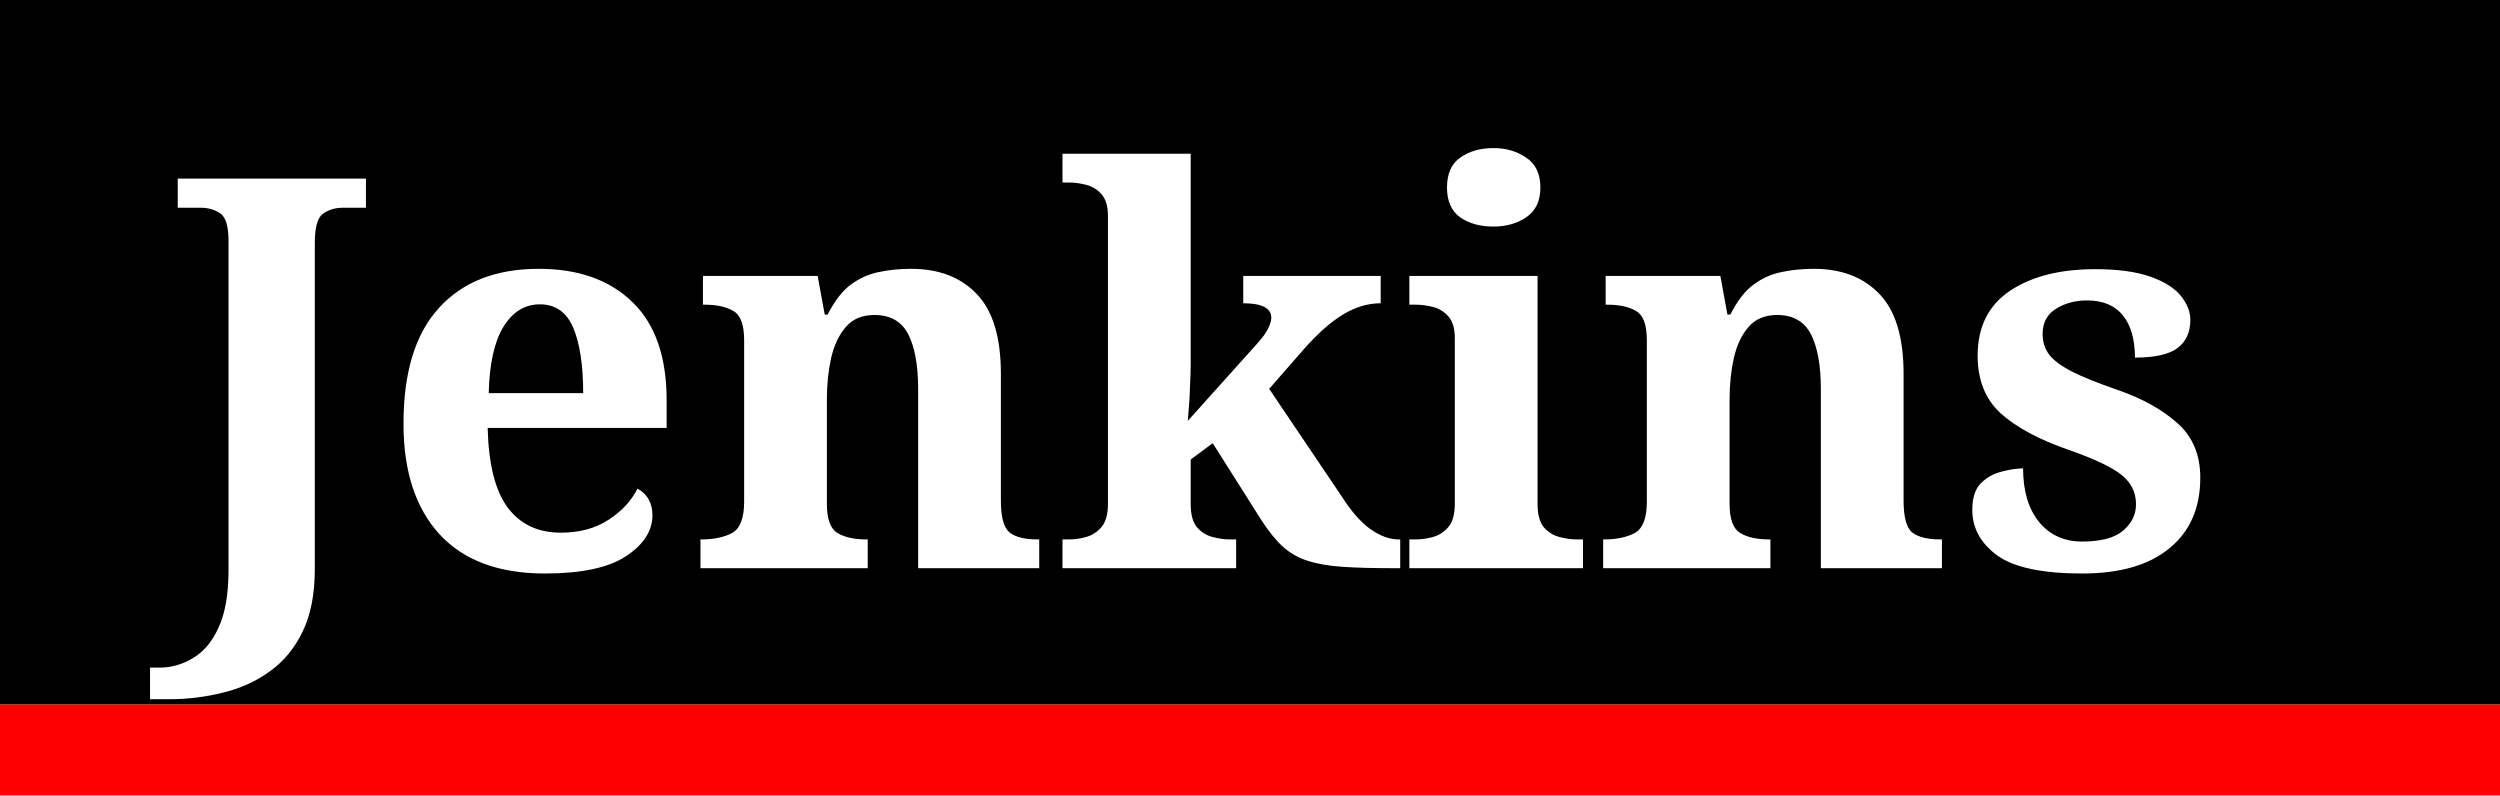
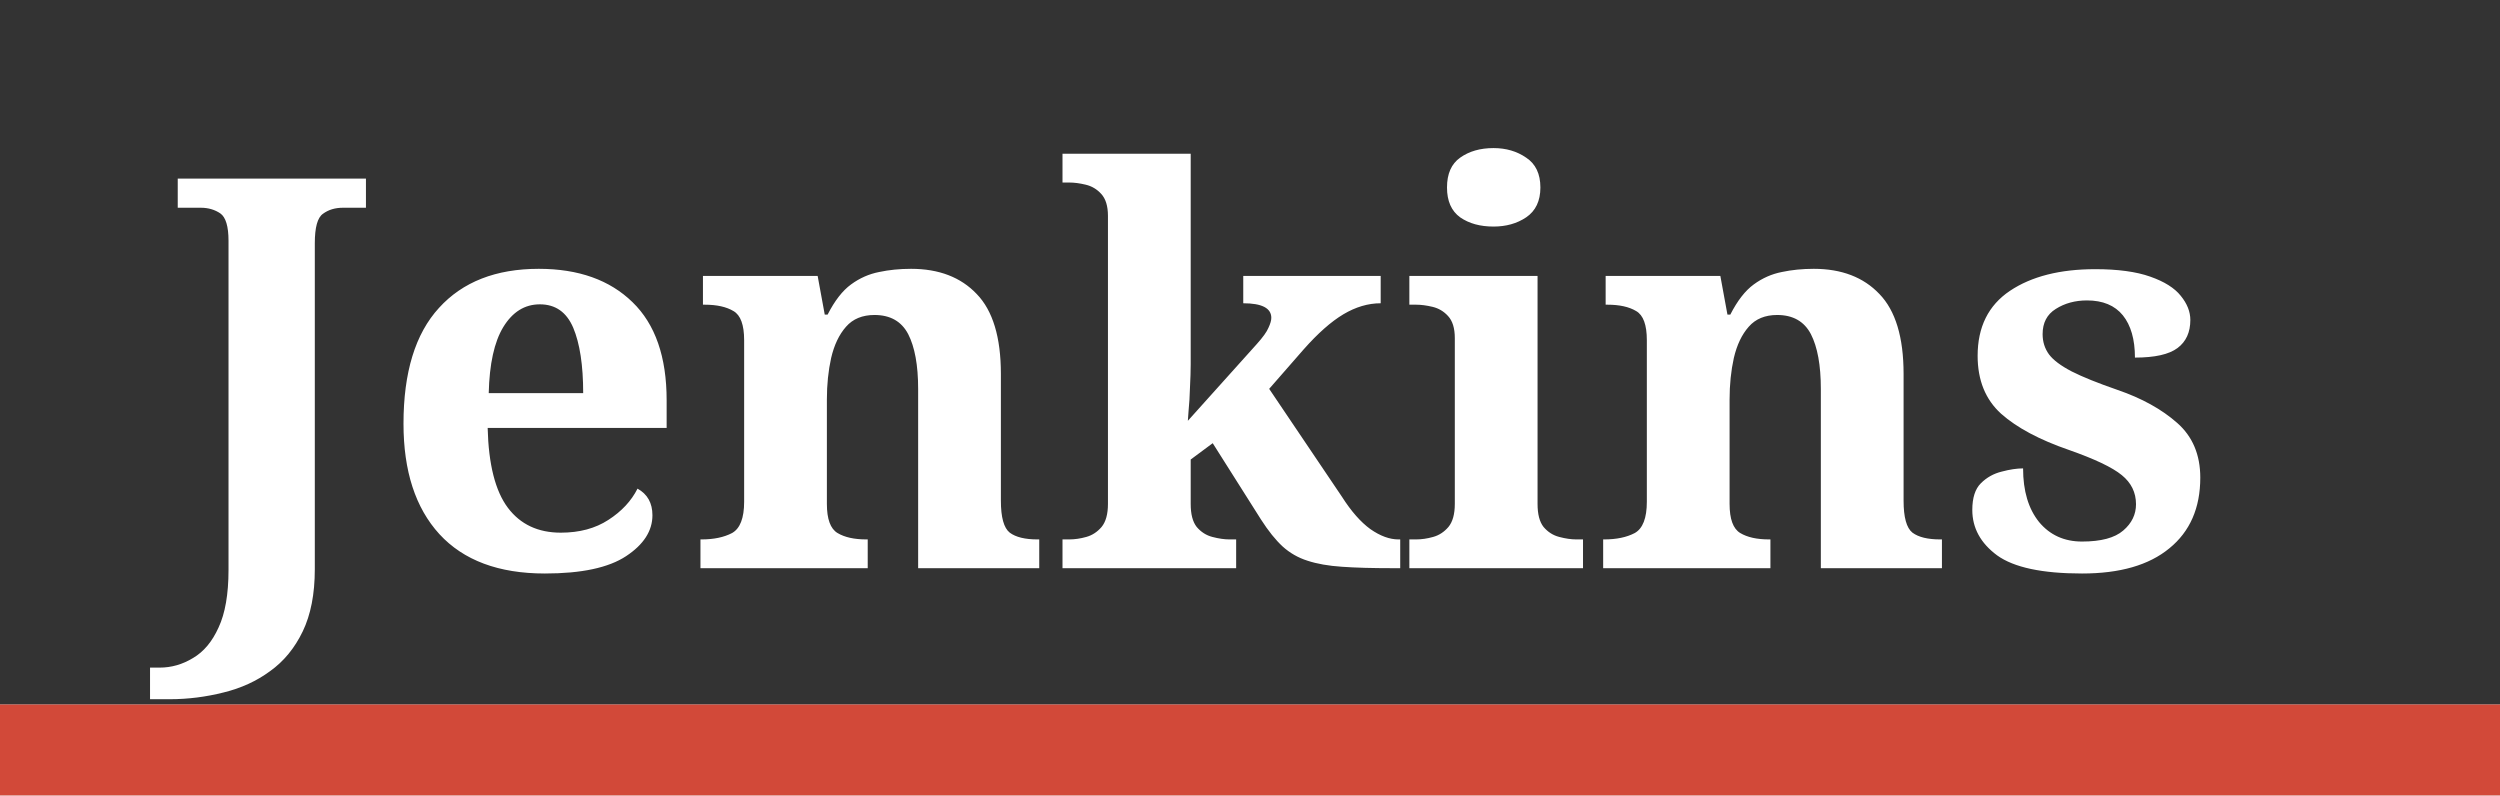
<svg xmlns="http://www.w3.org/2000/svg" xmlns:xlink="http://www.w3.org/1999/xlink" width="110" height="35" id="svg2" version="1.0">
  <defs id="defs4">
    <linearGradient id="linearGradient3054">
      <stop style="stop-color:#729fcf;stop-opacity:1;" offset="0" id="stop3056" />
      <stop id="stop3062" offset="1" style="stop-color:#3465a4;stop-opacity:1;" />
    </linearGradient>
    <linearGradient xlink:href="#linearGradient3054" id="linearGradient3060" x1="156.411" y1="96.022" x2="156.411" y2="2.9507828e-007" gradientUnits="userSpaceOnUse" gradientTransform="scale(0.341615,0.322916)" />
  </defs>
  <g id="layer1">
-     <rect style="opacity:1;fill:#000000;fill-opacity:1;fill-rule:nonzero;stroke:none;stroke-width:28.514;stroke-miterlimit:10;stroke-dasharray:none;stroke-opacity:1" id="rect1307" width="110" height="31" x="0" y="-2.2735736e-015" rx="0" ry="11.898" />
-     <rect style="opacity:1;fill:#ff0000;fill-opacity:1;fill-rule:nonzero;stroke:none;stroke-width:28.514;stroke-miterlimit:10;stroke-dasharray:none;stroke-opacity:1" id="rect2182" width="110" height="4" x="0" y="31" rx="0" ry="1.535" />
+     <rect style="opacity:1;fill:#333333;fill-opacity:1;fill-rule:nonzero;stroke:none;stroke-width:28.514;stroke-miterlimit:10;stroke-dasharray:none;stroke-opacity:1" id="rect1307" width="110" height="31" x="0" y="-2.2735736e-015" rx="0" ry="11.898" />
+     <rect style="opacity:1;fill:#d24939;fill-opacity:1;fill-rule:nonzero;stroke:none;stroke-width:28.514;stroke-miterlimit:10;stroke-dasharray:none;stroke-opacity:1" id="rect2182" width="110" height="4" x="0" y="31" rx="0" ry="1.535" />
    <text xml:space="preserve" style="font-size:24px;font-style:normal;font-variant:normal;font-weight:bold;font-stretch:normal;text-align:start;line-height:100%;writing-mode:lr-tb;text-anchor:start;fill:#ffffff;fill-opacity:1;stroke:none;stroke-width:1px;stroke-linecap:butt;stroke-linejoin:miter;stroke-opacity:1;font-family:Georgia" x="7.102" y="25" id="text2184">
      <tspan id="tspan2186" x="7.102" y="25">Jenkins</tspan>
    </text>
  </g>
</svg>
